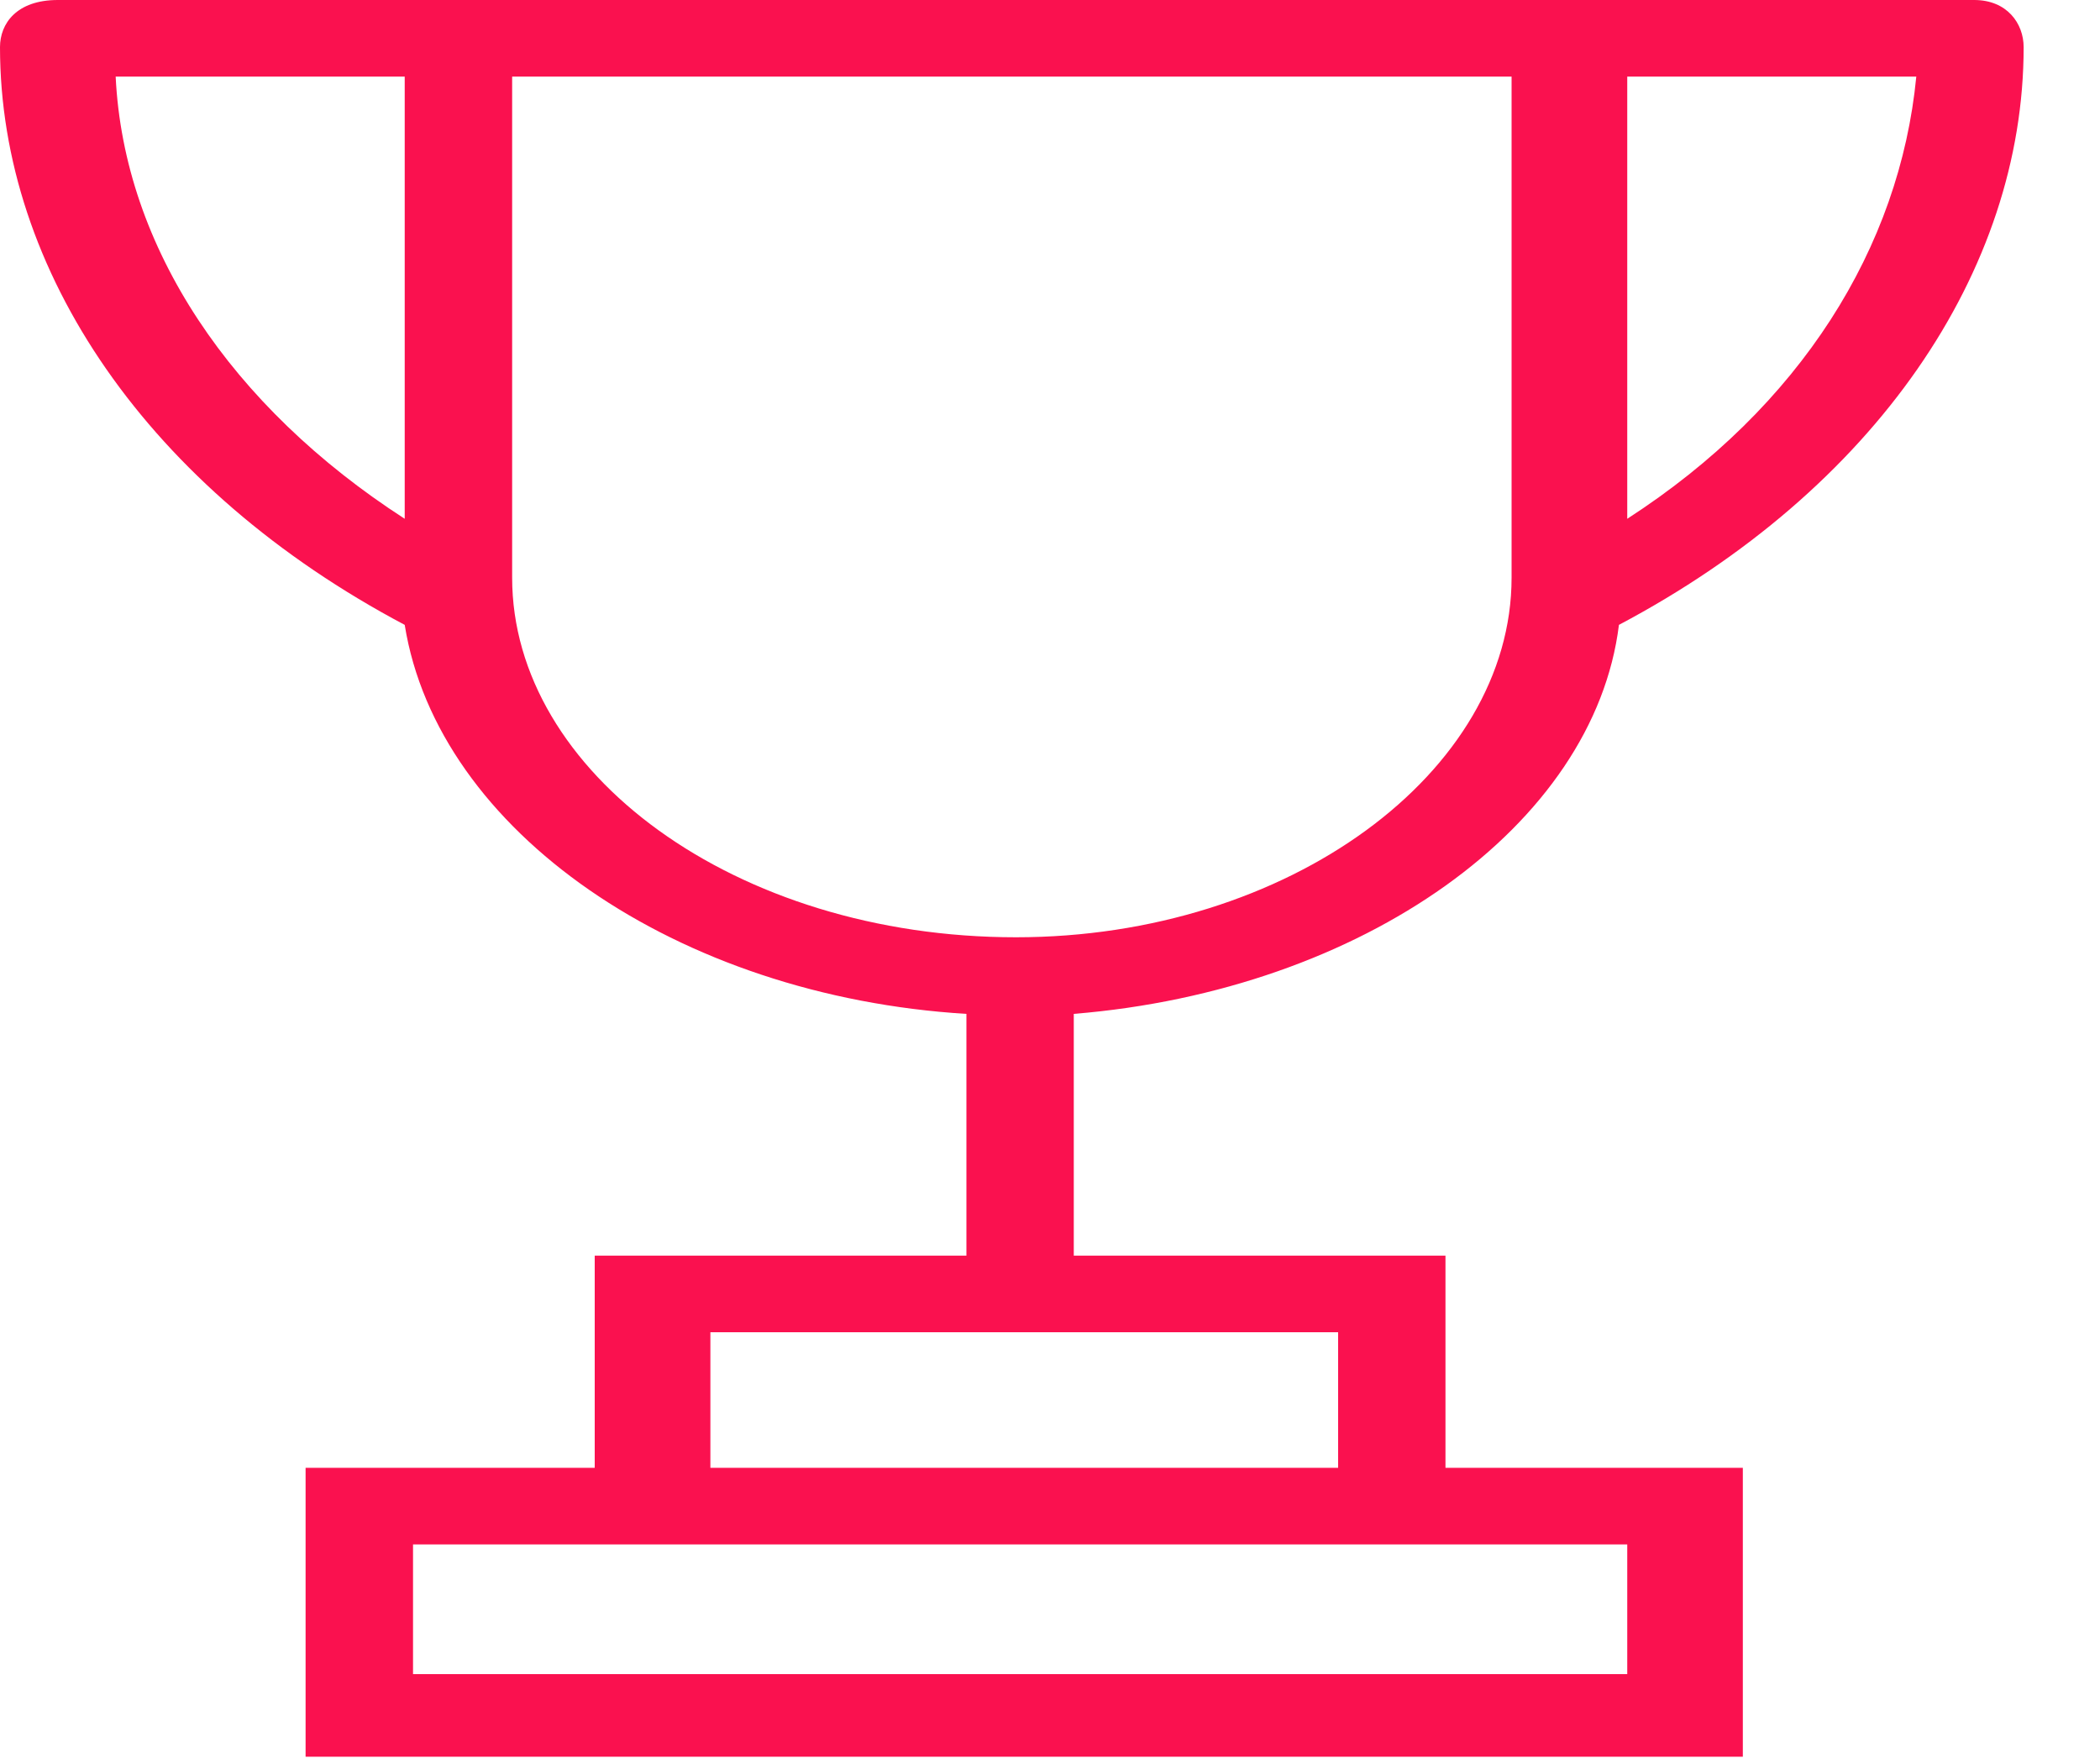
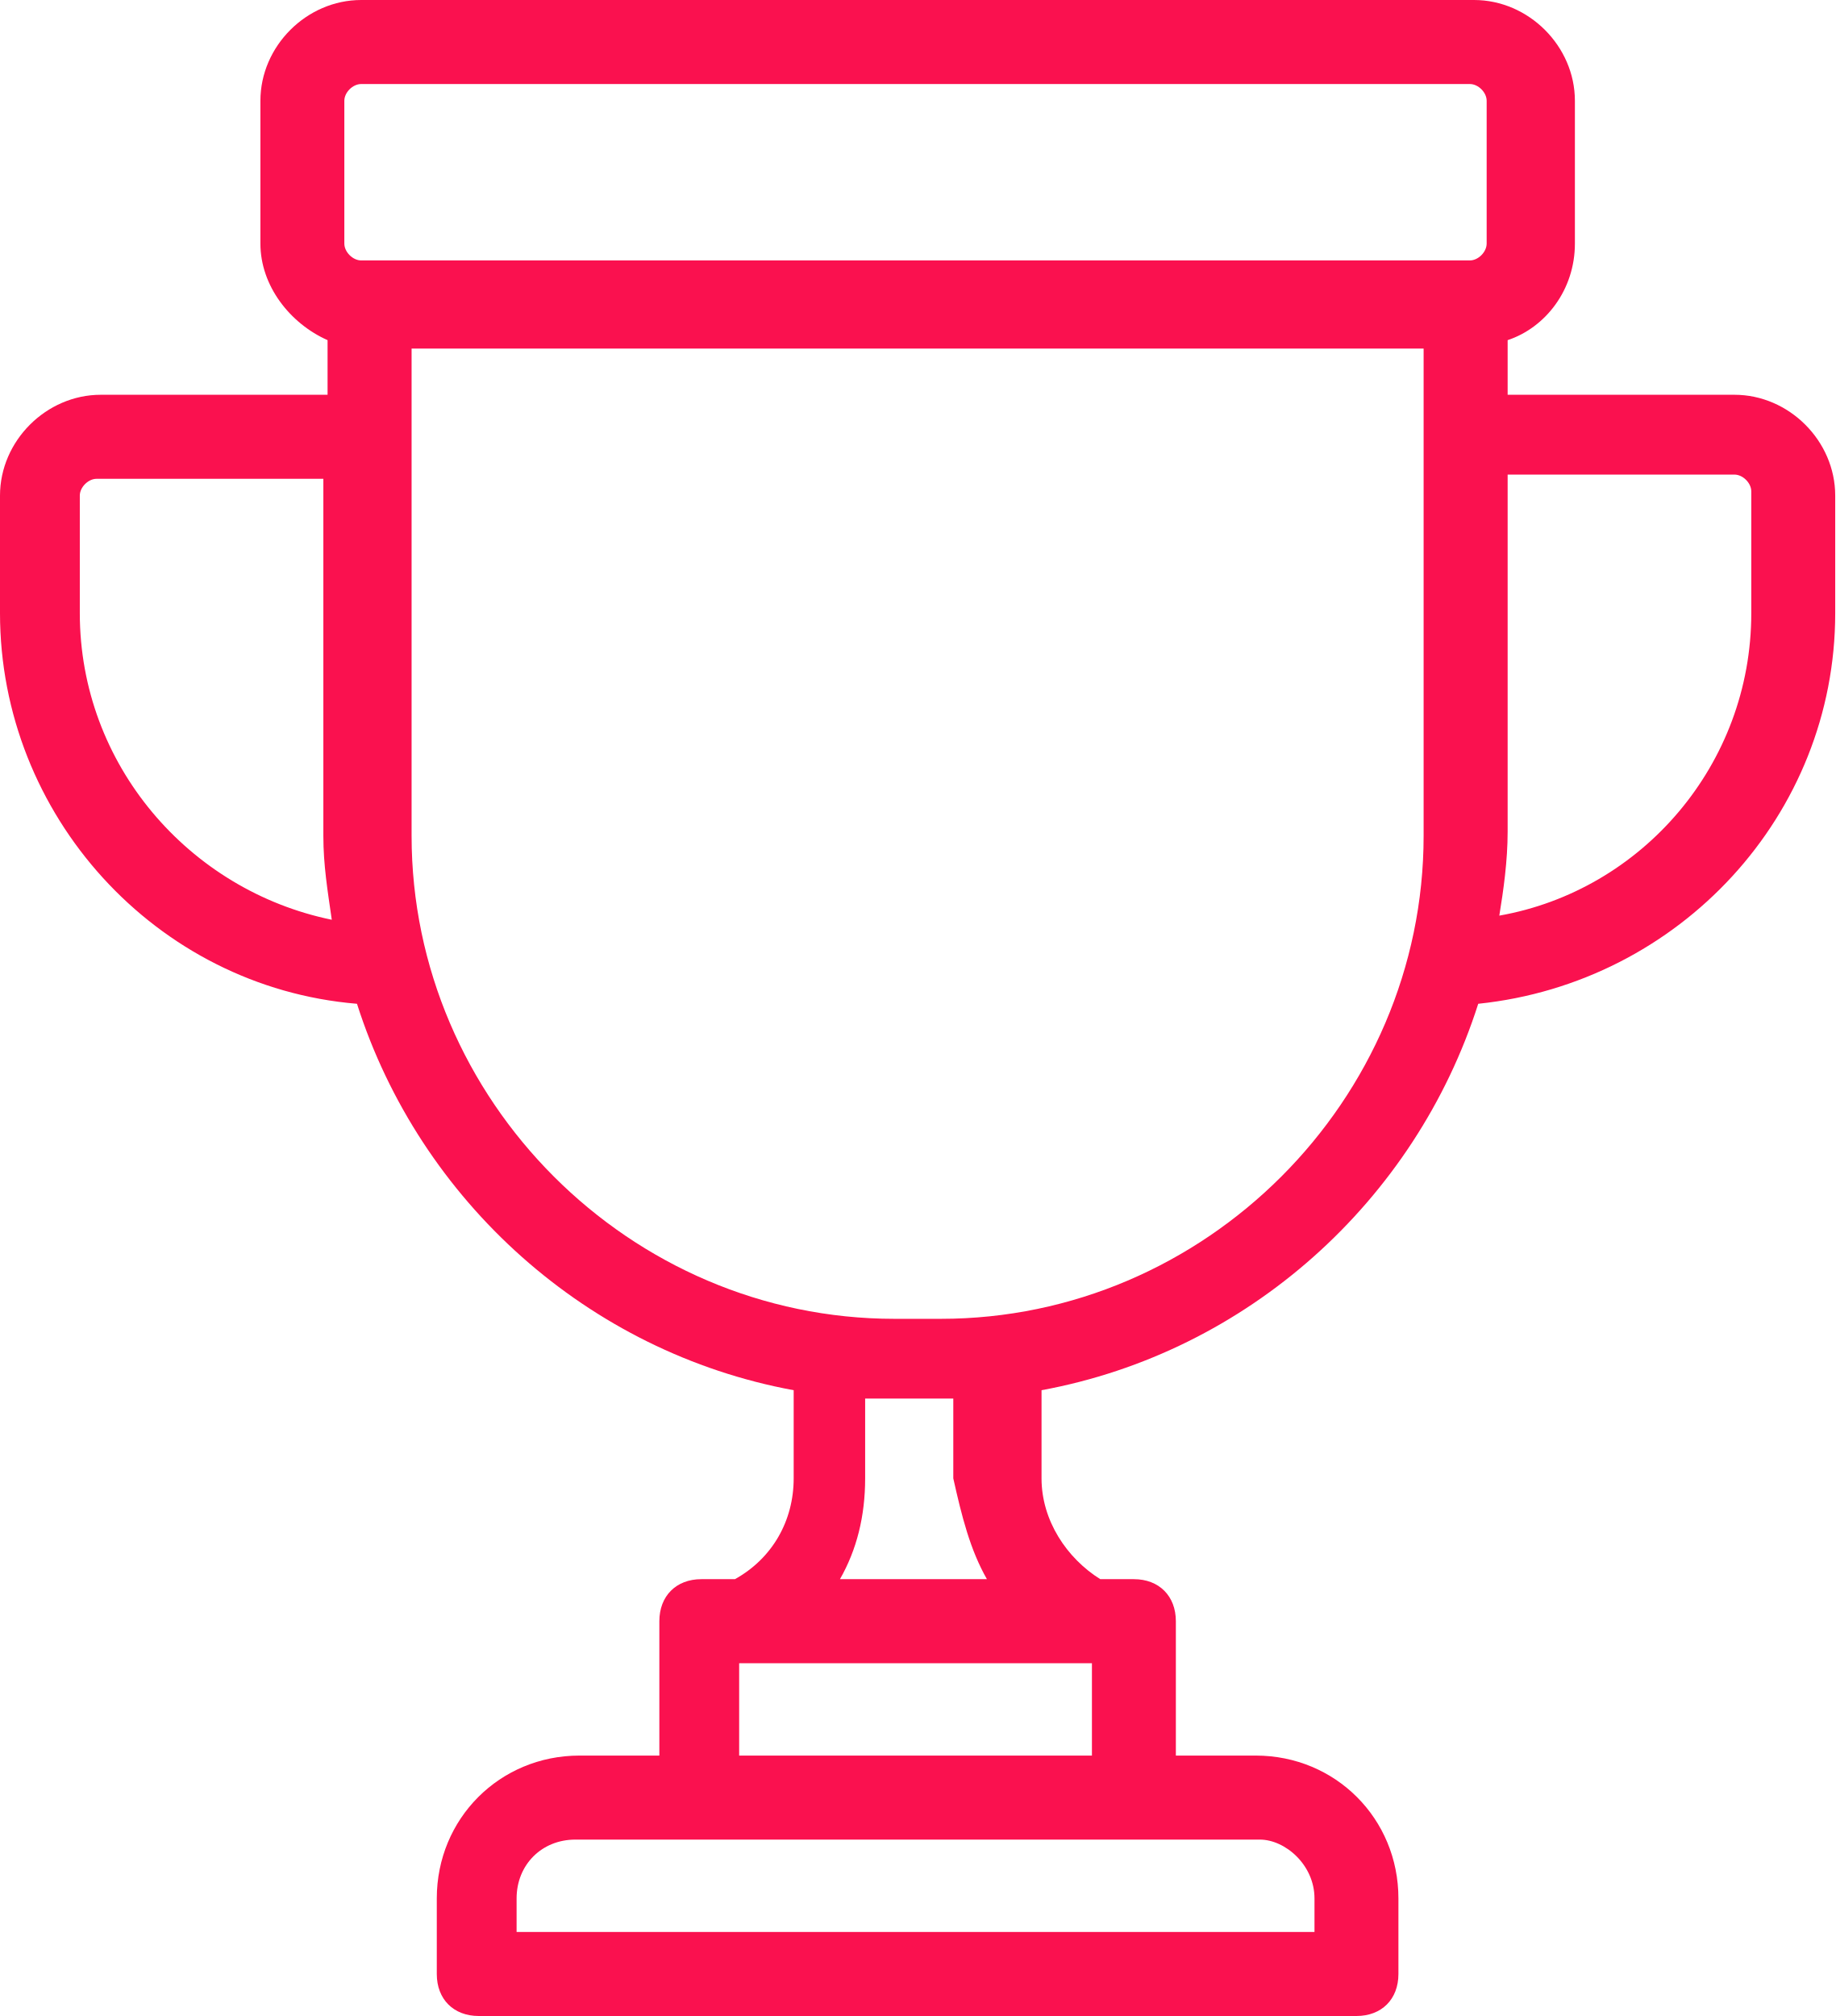
- <svg xmlns="http://www.w3.org/2000/svg" width="25" height="21" viewBox="0 0 25 21" fill="none">
-   <path d="M7.08 17.474V14.948H11.505V12.07C8.063 11.86 5.212 9.895 4.818 7.439C1.77 5.825 0 3.228 0 0.561C0 0.281 0.197 0 0.688 0H23.502C23.895 0 24.091 0.281 24.091 0.561C24.091 3.228 22.322 5.825 19.273 7.439C18.978 9.825 16.225 11.79 12.783 12.07V14.948H17.208V17.474H20.748V20.913H3.638V17.474H7.08ZM8.457 15.86V17.474H15.93V15.86H8.457ZM22.813 0.912H19.372V6.176C21.436 4.842 22.616 2.947 22.813 0.912ZM17.995 0.912H6.097V6.877C6.097 9.193 8.752 11.158 12.095 11.158C15.34 11.158 17.995 9.193 17.995 6.877V0.912ZM4.818 0.912H1.377C1.475 2.947 2.753 4.842 4.818 6.176V0.912ZM4.917 18.386V19.93H19.372V18.386H4.917Z" fill="#FA114F" />
+ <svg xmlns="http://www.w3.org/2000/svg" width="20.03" height="22" viewBox="0 0 20.03 22" fill="none">
+   <path d="M18.929 4.308H16.454V3.712C16.867 3.575 17.188 3.163 17.188 2.658V1.1C17.188 0.504 16.683 0 16.087 0H3.942C3.346 0 2.842 0.504 2.842 1.1V2.658C2.842 3.117 3.163 3.529 3.575 3.712V4.308H1.1C0.504 4.308 0 4.812 0 5.408V6.692C0 8.892 1.696 10.771 3.896 10.954C4.583 13.108 6.417 14.758 8.662 15.171V16.133C8.662 16.592 8.433 17.004 8.021 17.233H7.654C7.379 17.233 7.196 17.417 7.196 17.692V19.158H6.325C5.454 19.158 4.767 19.846 4.767 20.717V21.542C4.767 21.817 4.95 22 5.225 22H14.804C15.079 22 15.262 21.817 15.262 21.542V20.717C15.262 19.846 14.575 19.158 13.704 19.158H12.833V17.692C12.833 17.417 12.65 17.233 12.375 17.233H12.008C11.642 17.004 11.367 16.592 11.367 16.133V15.171C13.613 14.758 15.446 13.108 16.133 10.954C18.333 10.725 20.029 8.892 20.029 6.692V5.408C20.029 4.812 19.525 4.308 18.929 4.308ZM3.758 1.1C3.758 1.008 3.85 0.917 3.942 0.917H16.042C16.133 0.917 16.225 1.008 16.225 1.1V2.658C16.225 2.75 16.133 2.842 16.042 2.842H3.942C3.85 2.842 3.758 2.75 3.758 2.658V1.1ZM0.871 6.692V5.408C0.871 5.317 0.963 5.225 1.054 5.225H3.529V9.121C3.529 9.442 3.575 9.717 3.621 10.037C2.062 9.717 0.871 8.342 0.871 6.692ZM14.346 20.717V21.083H5.638V20.717C5.638 20.35 5.912 20.075 6.279 20.075H7.608H12.421H13.75C14.025 20.075 14.346 20.35 14.346 20.717ZM8.067 19.158V18.15H11.917V19.158H8.067ZM10.771 17.233H9.167C9.35 16.913 9.442 16.546 9.442 16.133V15.262C9.533 15.262 9.579 15.262 9.671 15.262H10.175C10.267 15.262 10.312 15.262 10.404 15.262V16.133C10.496 16.546 10.588 16.913 10.771 17.233ZM10.267 14.392H9.762C6.875 14.392 4.492 12.008 4.492 9.121V3.804H15.537V9.121C15.537 12.008 13.154 14.392 10.267 14.392ZM19.113 6.692C19.113 8.342 17.921 9.717 16.363 9.992C16.408 9.717 16.454 9.396 16.454 9.075V5.179H18.929C19.021 5.179 19.113 5.271 19.113 5.362V6.692Z" fill="#FA114F" />
</svg>
